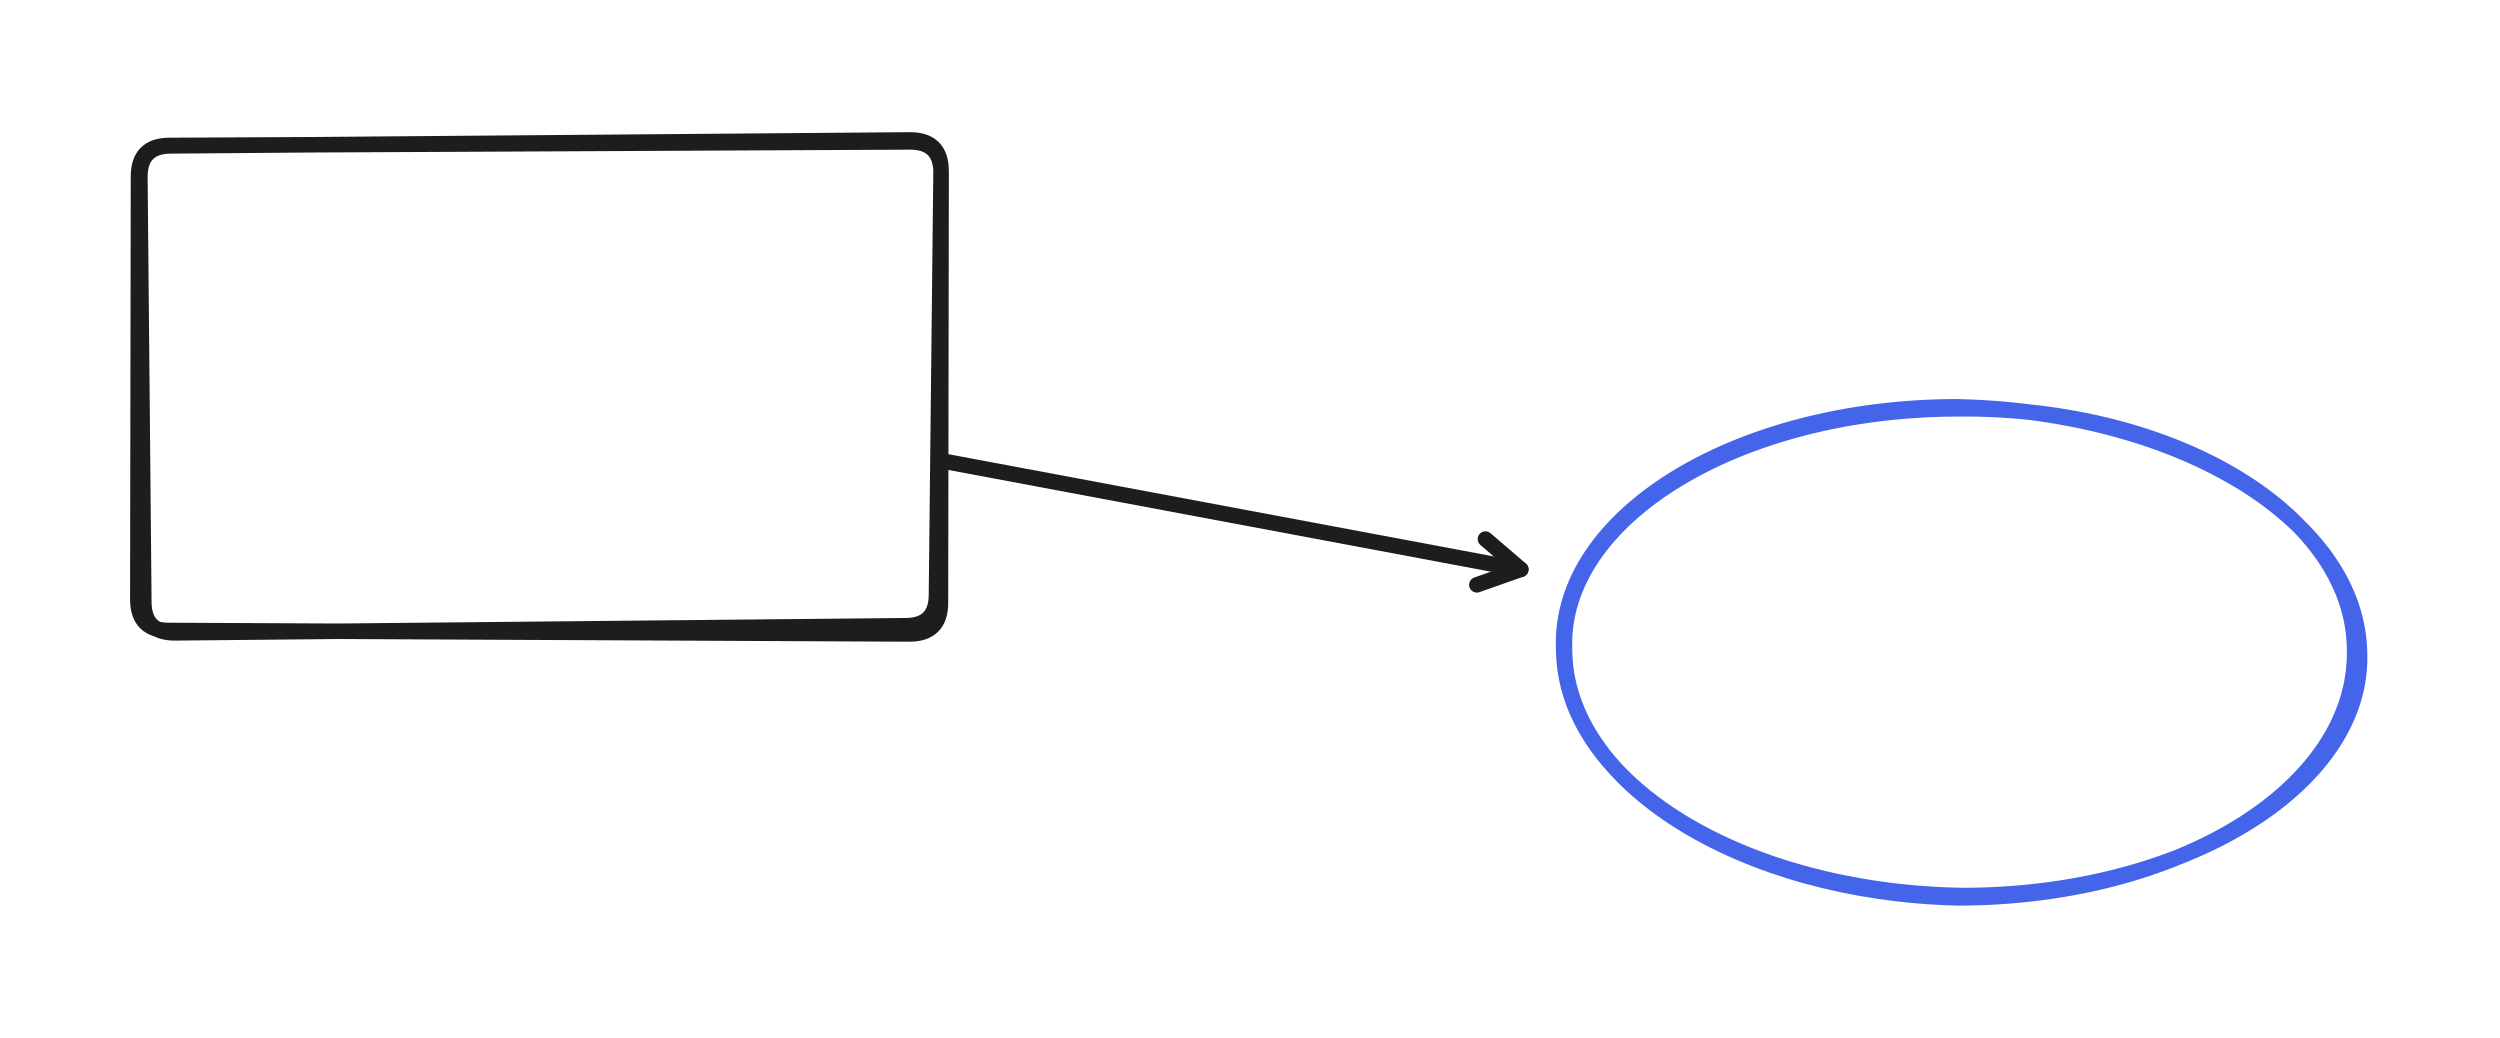
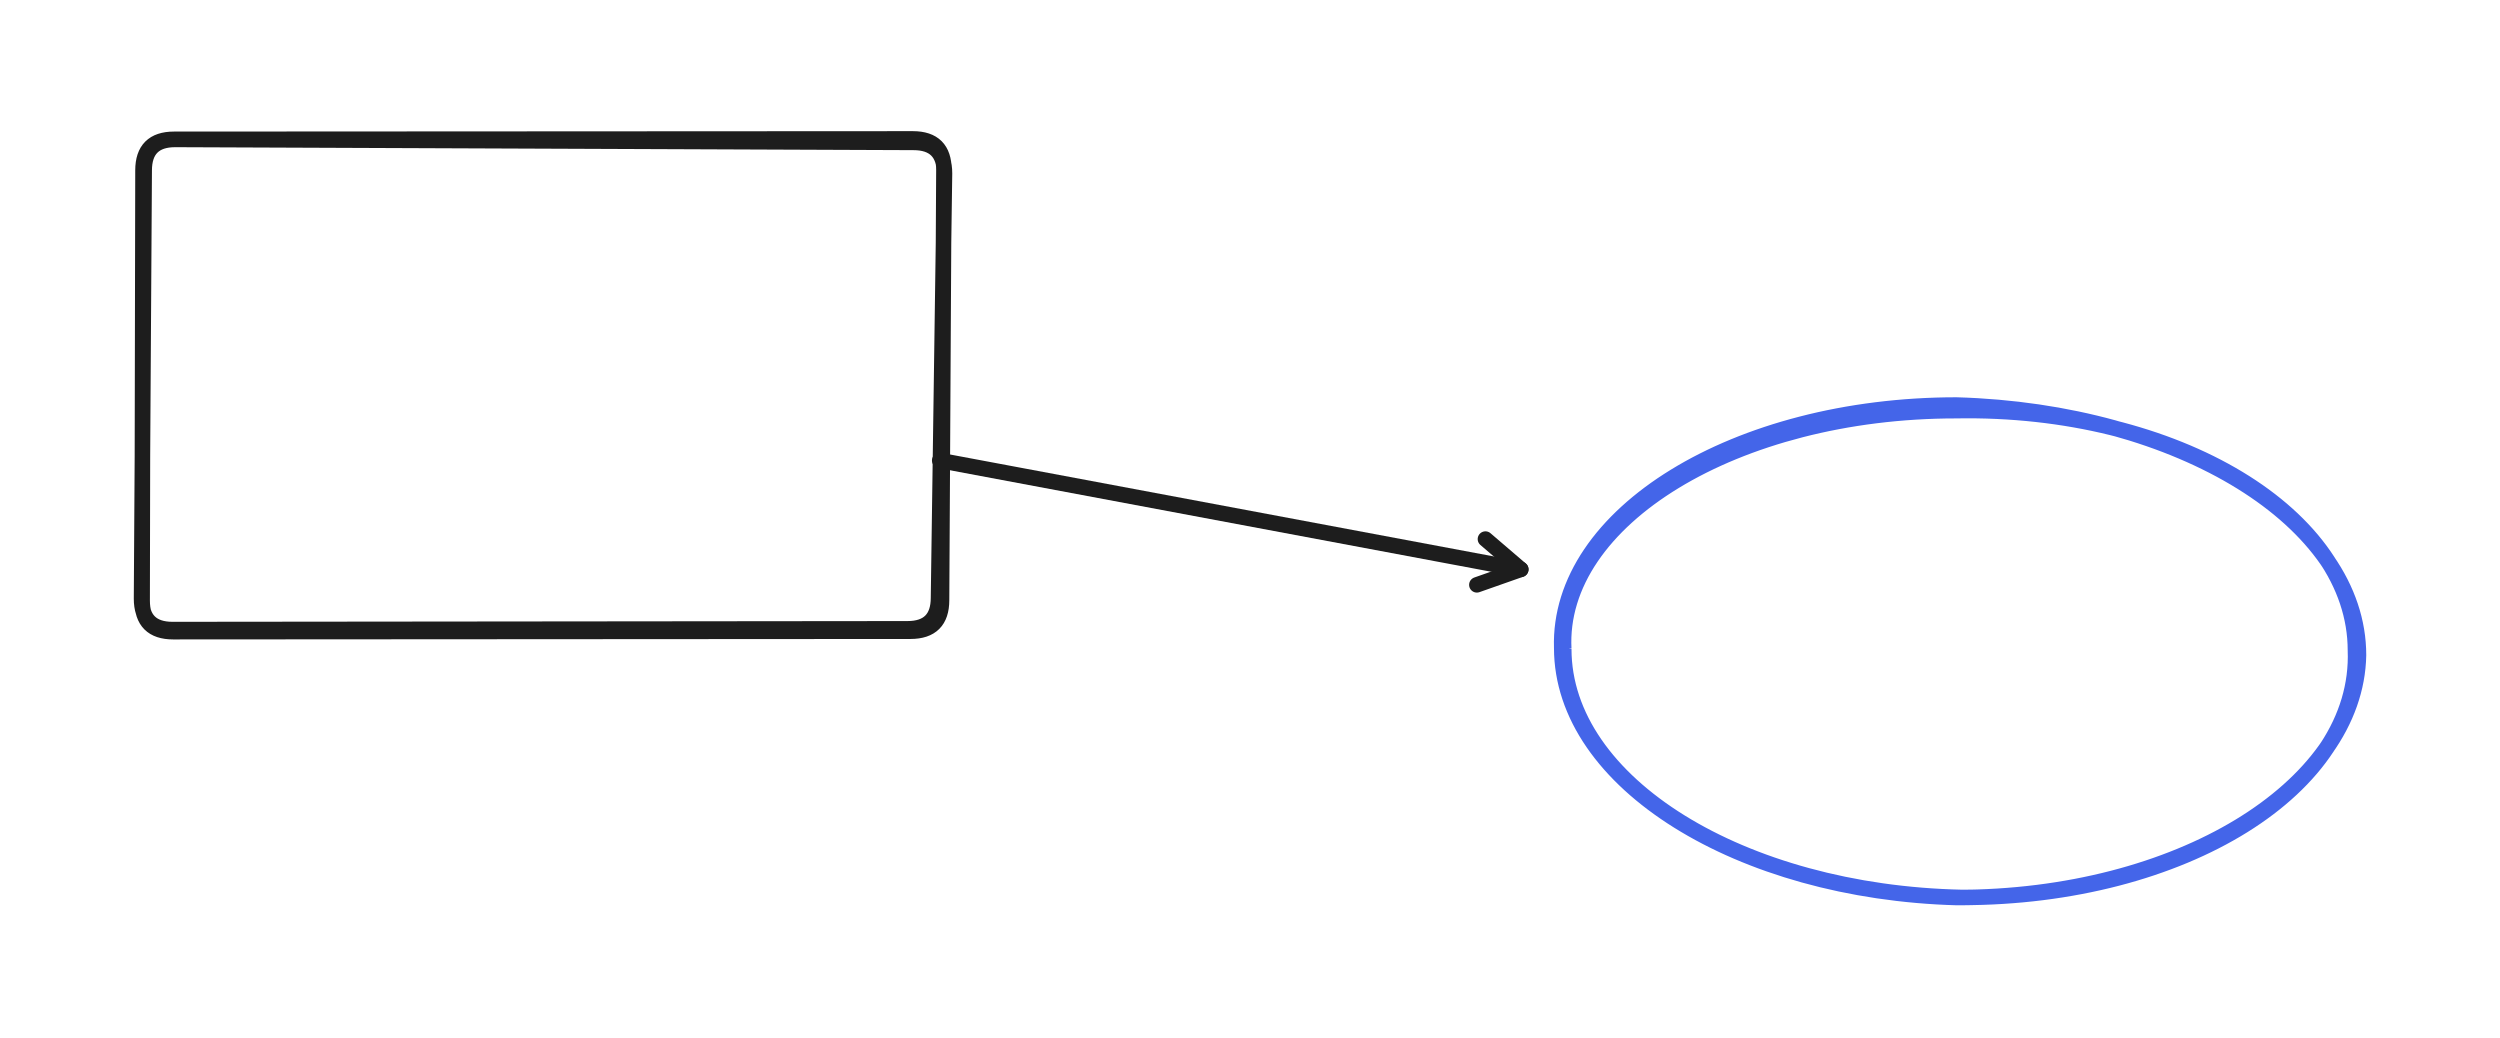
<svg xmlns="http://www.w3.org/2000/svg" width="564" height="234" viewBox="68 88 564 234">
  <g id="tldraw-preview">
    <defs />
    <g transform="matrix(1, 0, 0, 1, 100, 120)" opacity="1">
-       <path stroke-width="3.5" d="M 6.554 0.913 L 173.304 -0.434 Q 180.304 -0.434 180.304 6.566 L 179.269 102.167 Q 179.269 109.167 172.269 109.167 L 7.445 110.772 Q 0.445 110.772 0.445 103.772 L -0.446 7.913 Q -0.446 0.913 6.554 0.913 M 6.244 0.812 L 173.313 0.013 Q 180.313 0.013 180.313 7.013 L 180.165 104.019 Q 180.165 111.019 173.165 111.019 L 6.093 110.233 Q -0.907 110.233 -0.907 103.233 L -0.756 7.812 Q -0.756 0.812 6.244 0.812" fill="none" stroke="#1d1d1d" />
+       <path stroke-width="3.5" d="M 7.53 -0.545 L 174.077 0.125 Q 181.077 0.125 181.077 7.125 L 179.73 102.861 Q 179.73 109.861 172.73 109.861 L 6.933 110.031 Q -0.067 110.031 -0.067 103.031 L 0.53 6.455 Q 0.53 -0.545 7.53 -0.545 M 7.258 -0.569 L 173.948 -0.662 Q 180.948 -0.662 180.948 6.338 L 180.411 103.402 Q 180.411 110.402 173.411 110.402 L 7.067 110.507 Q 0.067 110.507 0.067 103.507 L 0.259 6.431 Q 0.259 -0.569 7.258 -0.569" fill="none" stroke="#1d1d1d" />
    </g>
    <g transform="matrix(1, 0, 0, 1, 420, 180)" opacity="1">
-       <path stroke-width="3.5" d="M 0.96 54.44 C -0.167 24.857 40.127 0.232 89.833 0.232 C 138.903 -0.246 179.198 24.378 179.198 54.754 C 179.707 85.933 139.412 110.557 89.707 110.557 C 41.254 109.44 0.96 84.816 0.96 54.44 M 0.771 54.292 C -0.414 24.399 39.88 -0.226 89.586 -0.226 C 140.028 0.9 180.322 25.525 180.322 55.9 C 180.806 85.408 140.512 110.032 90.806 110.032 C 41.065 109.293 0.771 84.668 0.771 54.292" fill="none" stroke="#4465e9" />
+       <path stroke-width="3.5" d="M 0.326 54.165 C -0.621 23.999 39.673 -0.625 89.379 -0.625 C 139.782 0.809 180.076 25.434 180.076 55.809 C 179.515 85.861 139.22 110.485 89.515 110.485 C 40.62 109.165 0.326 84.541 0.326 54.165 M 0.781 54.416 C -0.738 25.27 39.557 0.645 89.263 0.645 C 139.095 -0.263 179.389 24.362 179.389 54.737 C 180.585 85.839 140.291 110.463 90.585 110.463 C 41.075 109.416 0.781 84.792 0.781 54.416" fill="none" stroke="#4465e9" />
    </g>
    <g transform="matrix(1, 0, 0, 1, 280, 170)" opacity="1">
      <g transform="scale(1)">
        <defs>
-           <clipPath id="_export_1_r_28__shape_asHc2Fq3PnEuBNsCvg37N_clip">
+           <clipPath id="_export_1_r_28__shape_Kh7Y8ta_bRQyd-UsOIkp3_clip">
            <path d="M -100 -78.125 L 231.086 -78.125 L 231.086 146.454 L -100 146.454 Z" />
          </clipPath>
        </defs>
        <g fill="none" stroke="#1d1d1d" stroke-width="3.5" stroke-linejoin="round" stroke-linecap="round" pointer-events="none">
-           <g style="clip-path: url(&quot;#_export_1_r_28__shape_asHc2Fq3PnEuBNsCvg37N_clip&quot;);">
+           <g style="clip-path: url(&quot;#_export_1_r_28__shape_Kh7Y8ta_bRQyd-UsOIkp3_clip&quot;);">
            <rect x="-100" y="-78.125" width="331.086" height="224.579" opacity="0" />
            <path stroke-width="3.5" d="M 0 21.875 L 131.086 46.454 M 0 21.875 L 131.086 46.454" />
          </g>
          <path d="M 123.116 39.618 L 131.086 46.454 L 121.181 49.938" />
        </g>
      </g>
    </g>
  </g>
</svg>
